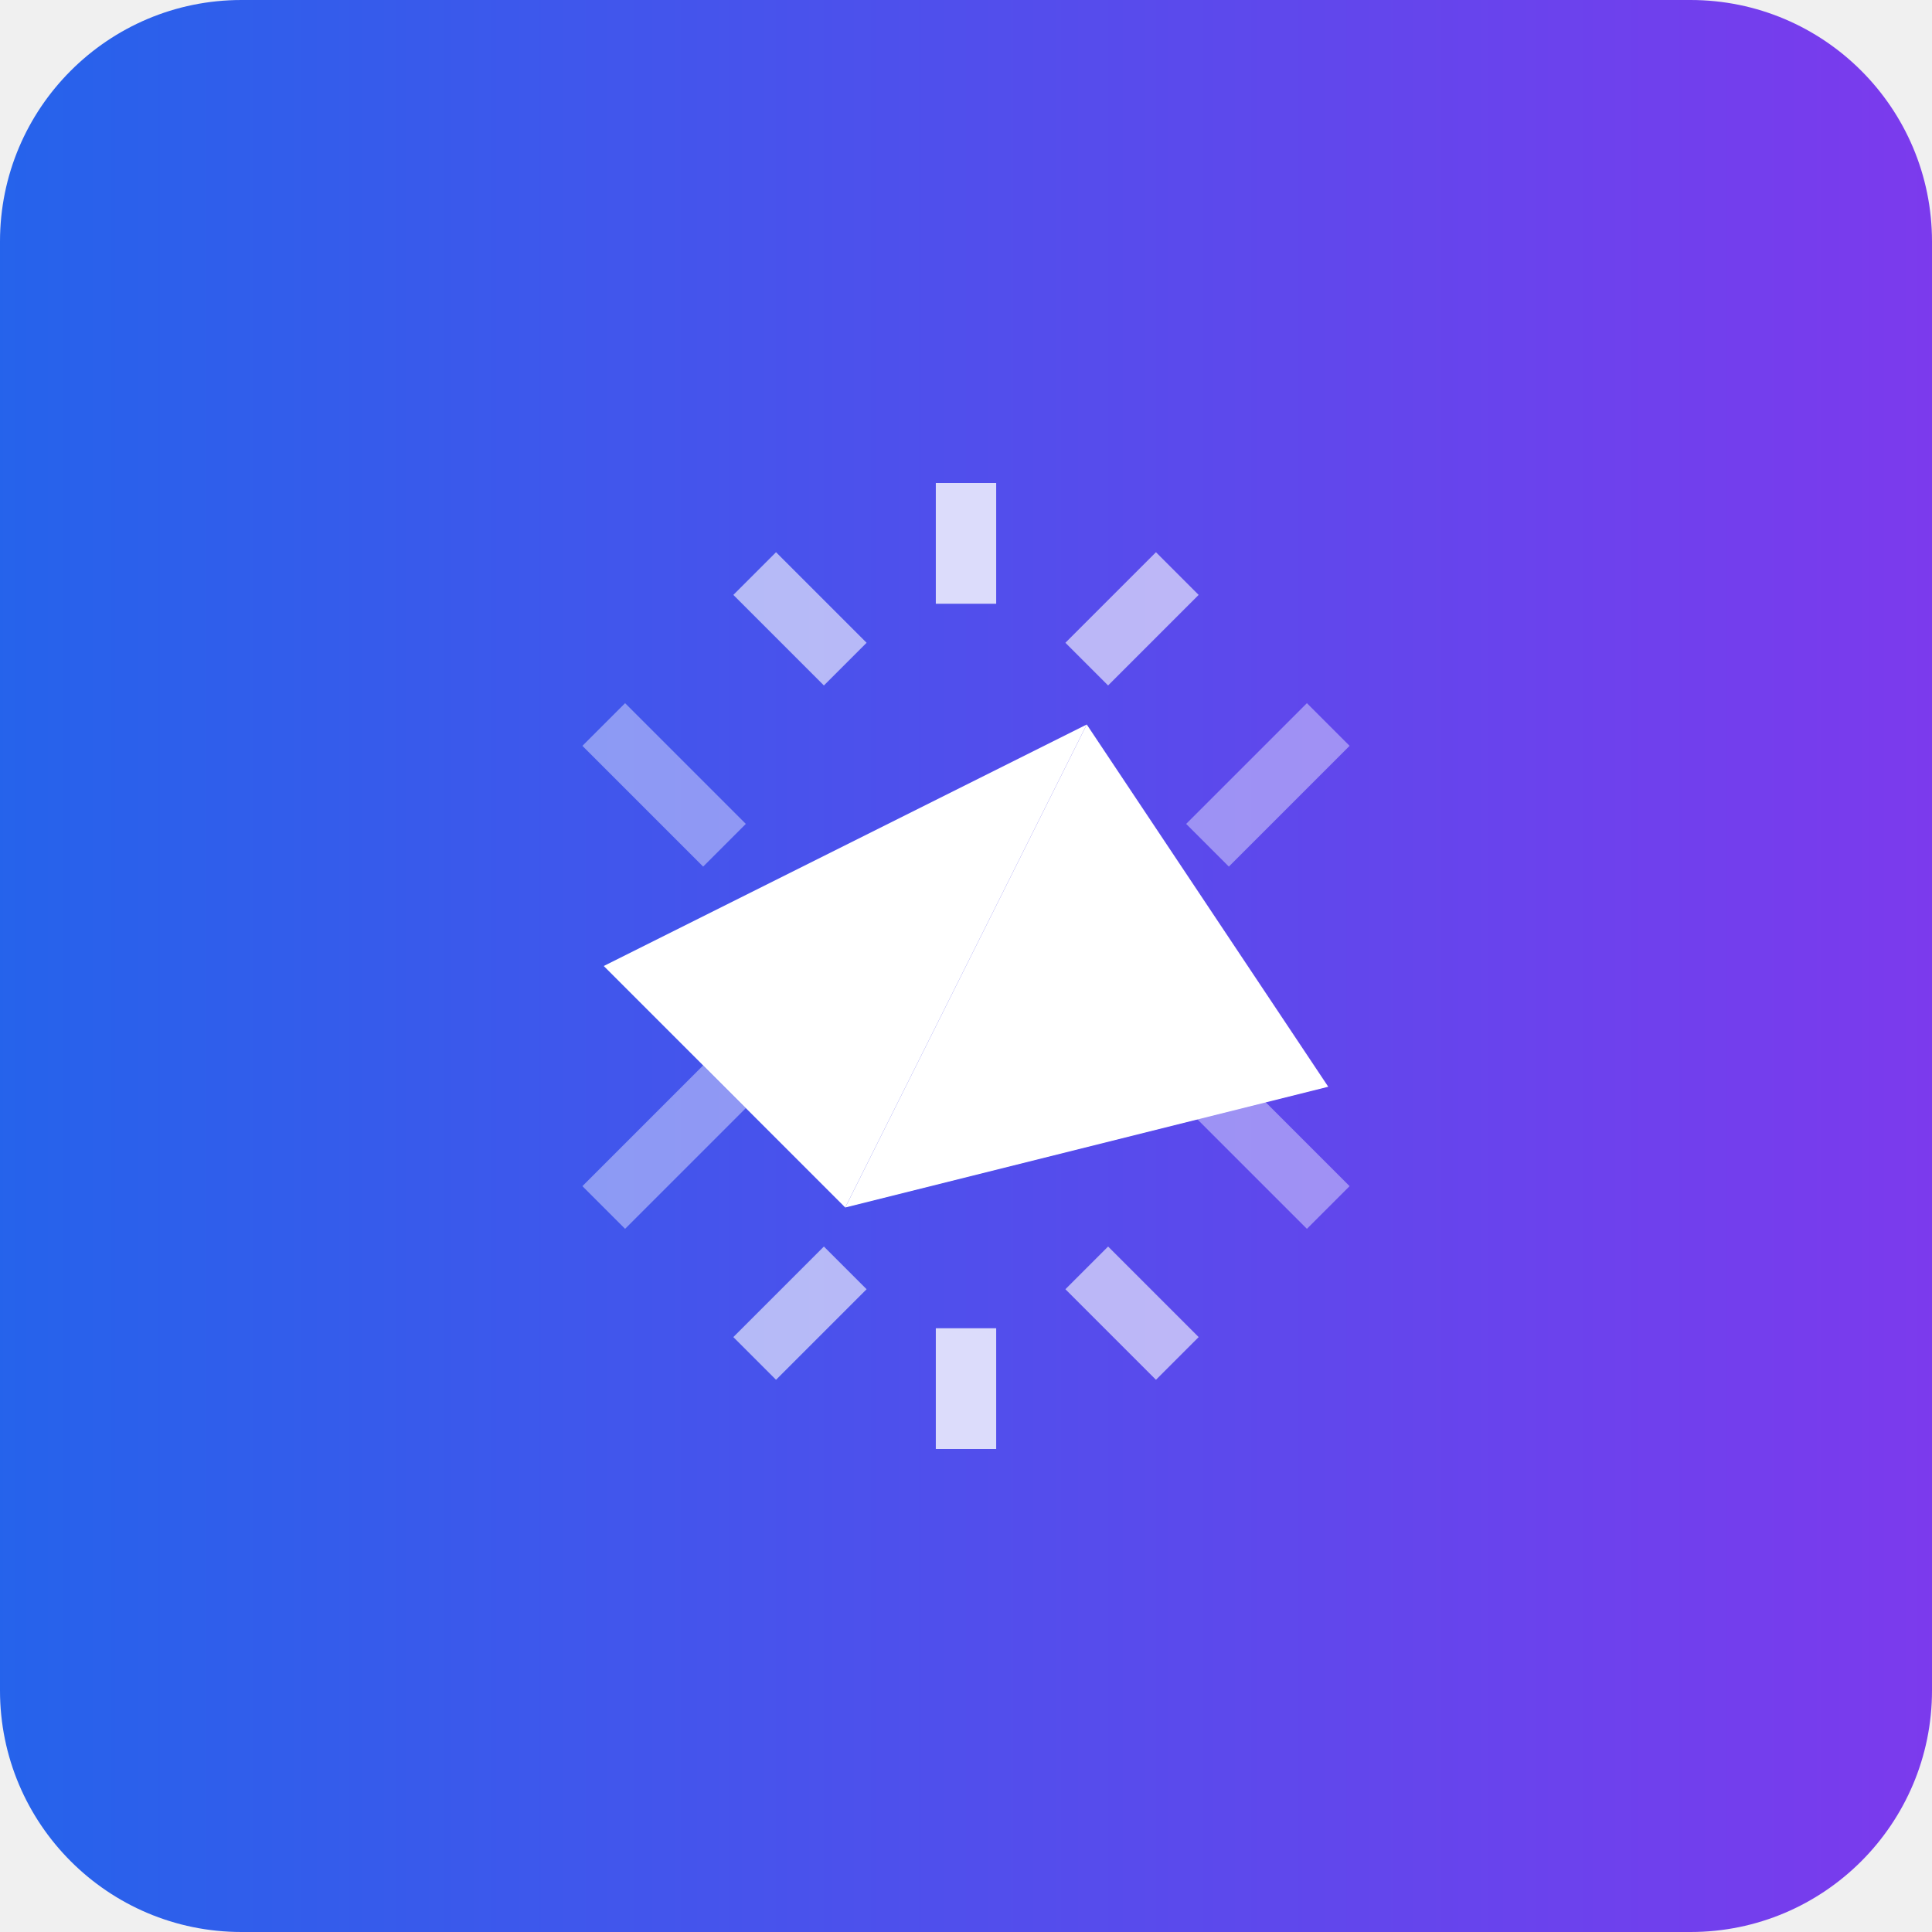
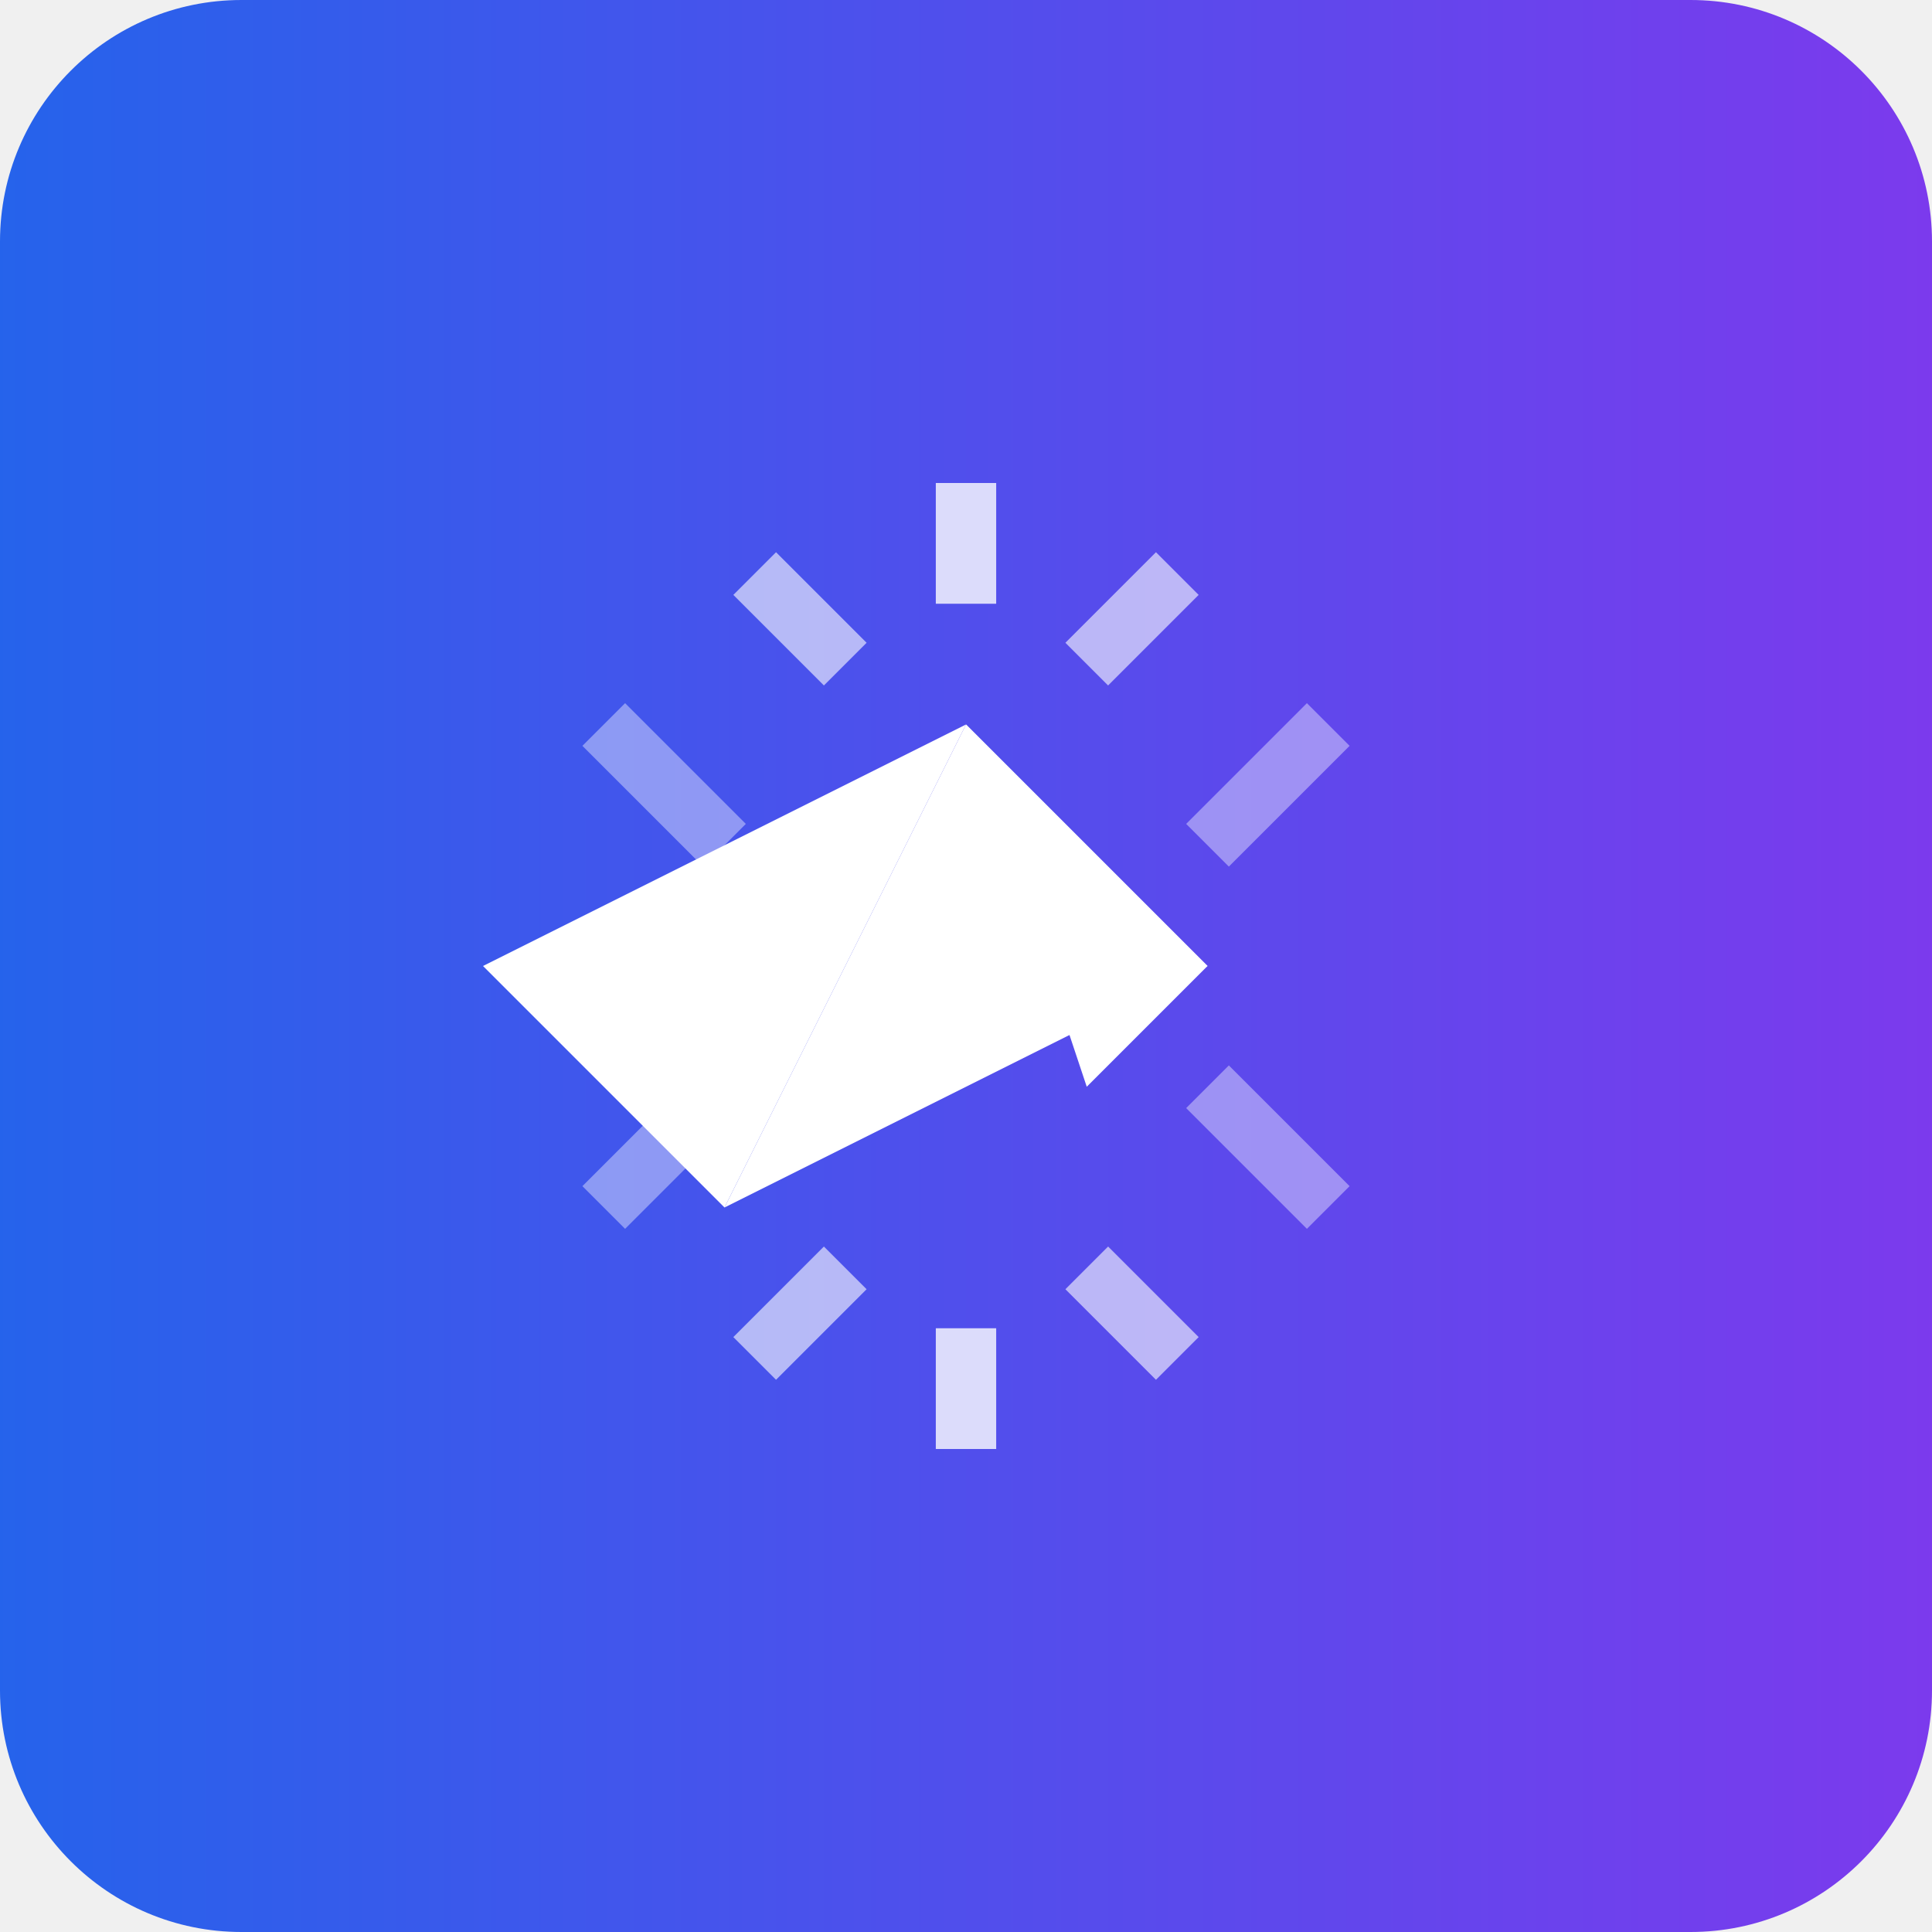
<svg xmlns="http://www.w3.org/2000/svg" width="32" height="32" viewBox="0 0 32 32" fill="none">
  <defs>
    <linearGradient id="gradient" x1="0%" y1="0%" x2="100%" y2="0%">
      <stop offset="0%" stop-color="#2563EB" />
      <stop offset="100%" stop-color="#7C3AED" />
    </linearGradient>
  </defs>
  <rect width="32" height="32" fill="url(#gradient)" rx="4" />
  <g fill="white">
-     <path d="M10 16 L18 12 L14 20 L10 16 Z" fill="white" />
-     <path d="M14 20 L18 12 L22 18 L14 20 Z" fill="white" />
+     <path d="M8 16 L16 12 L12 20 L8 16 Z" fill="white" />
+     <path d="M12 20 L16 12 L20 16 L12 20 Z" fill="white" />
+     <path d="M16 12 L20 16 L18 18 L16 12 Z" fill="white" />
    <line x1="16" y1="10" x2="16" y2="8" stroke="white" strokeWidth="2" opacity="0.8" />
    <line x1="18" y1="11" x2="19.5" y2="9.5" stroke="white" strokeWidth="2" opacity="0.6" />
    <line x1="20" y1="14" x2="22" y2="12" stroke="white" strokeWidth="2" opacity="0.4" />
    <line x1="20" y1="18" x2="22" y2="20" stroke="white" strokeWidth="2" opacity="0.4" />
    <line x1="18" y1="21" x2="19.5" y2="22.5" stroke="white" strokeWidth="2" opacity="0.6" />
    <line x1="16" y1="22" x2="16" y2="24" stroke="white" strokeWidth="2" opacity="0.8" />
    <line x1="14" y1="21" x2="12.5" y2="22.5" stroke="white" strokeWidth="2" opacity="0.6" />
    <line x1="12" y1="18" x2="10" y2="20" stroke="white" strokeWidth="2" opacity="0.4" />
    <line x1="12" y1="14" x2="10" y2="12" stroke="white" strokeWidth="2" opacity="0.4" />
    <line x1="14" y1="11" x2="12.5" y2="9.5" stroke="white" strokeWidth="2" opacity="0.6" />
  </g>
</svg>
